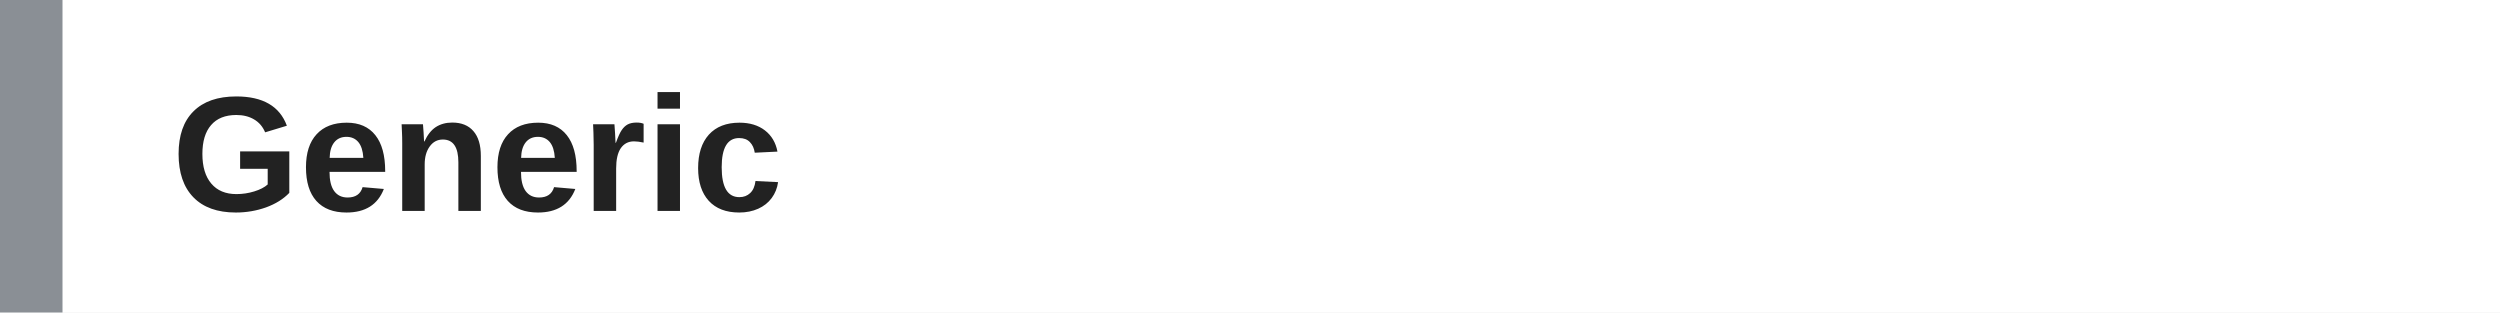
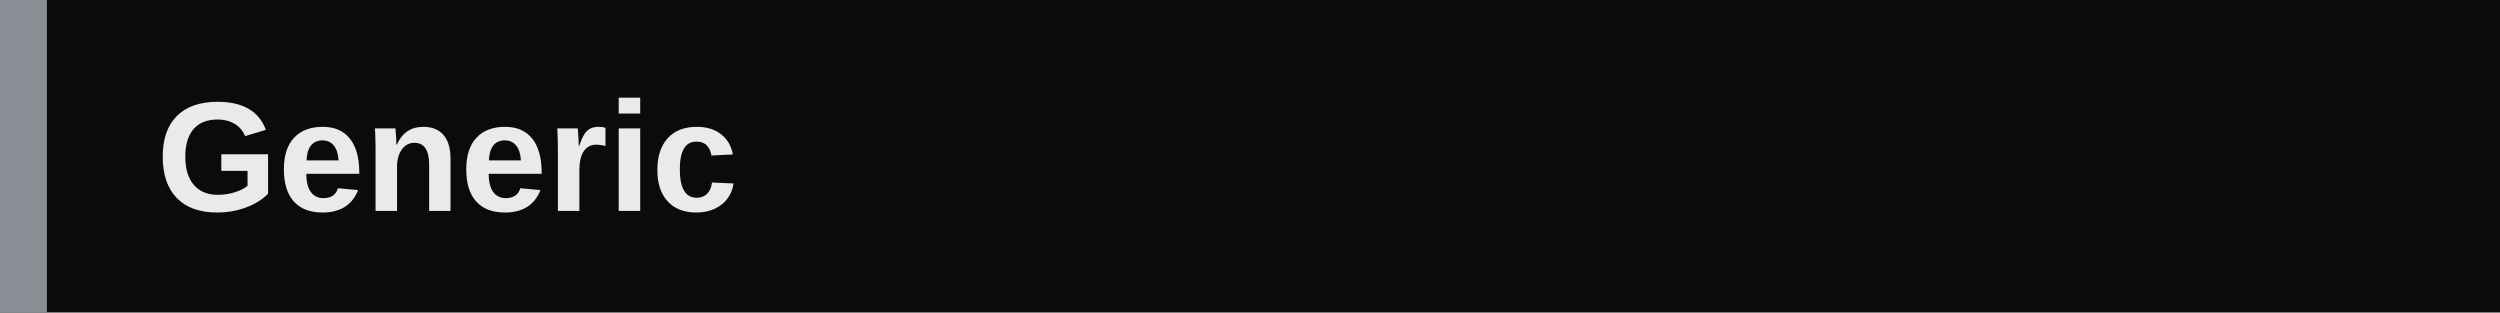
<svg xmlns="http://www.w3.org/2000/svg" viewBox="0 0 320 40">
-   <rect width="320" height="40" fill="#fff" />
-   <rect x="0" y="0" width="8" height="40" fill="#8a8f95" />
-   <text x="22" y="27" font-family="Bahnschrift,'Segoe UI',Arial,sans-serif" font-weight="700" font-size="21" fill="#222">Generic</text>
+   <rect width="320" height="40" fill="#0a0b0c" />
+   <rect width="6" height="40" fill="#8a8f95" />
+   <text x="20" y="27" font-family="Bahnschrift,'Segoe UI',Arial,sans-serif" font-weight="700" font-size="20" fill="#e8eaeb">Generic</text>
</svg>
